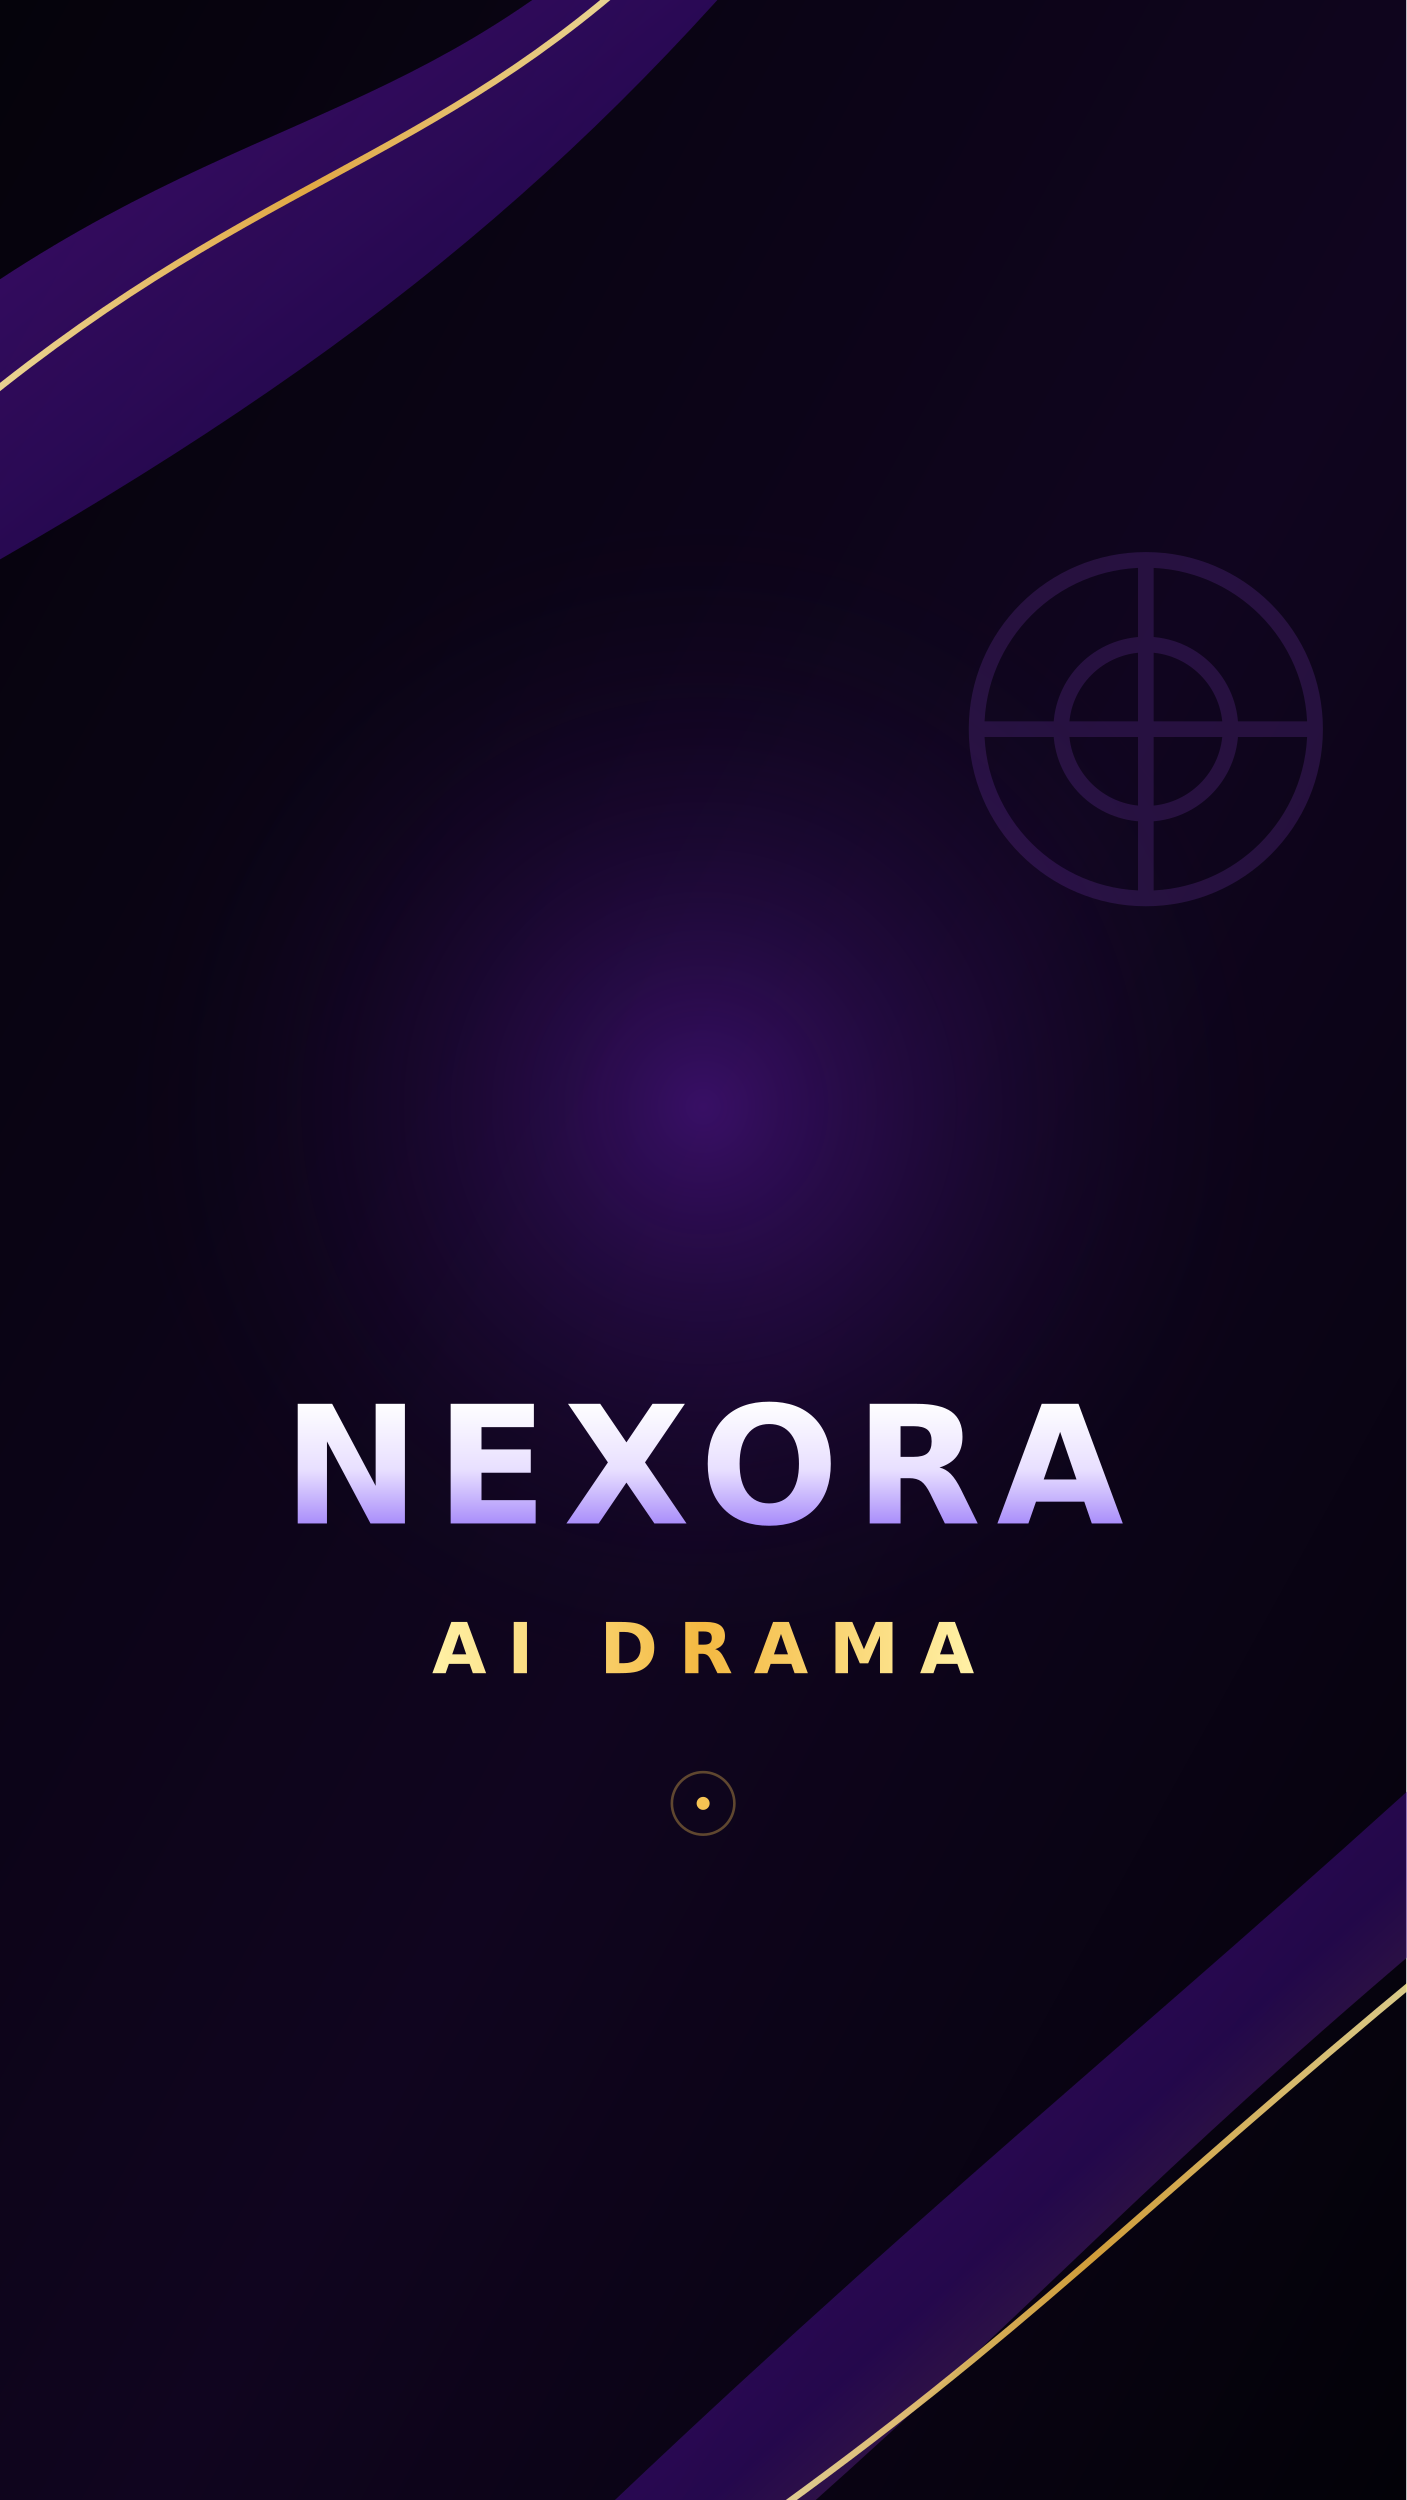
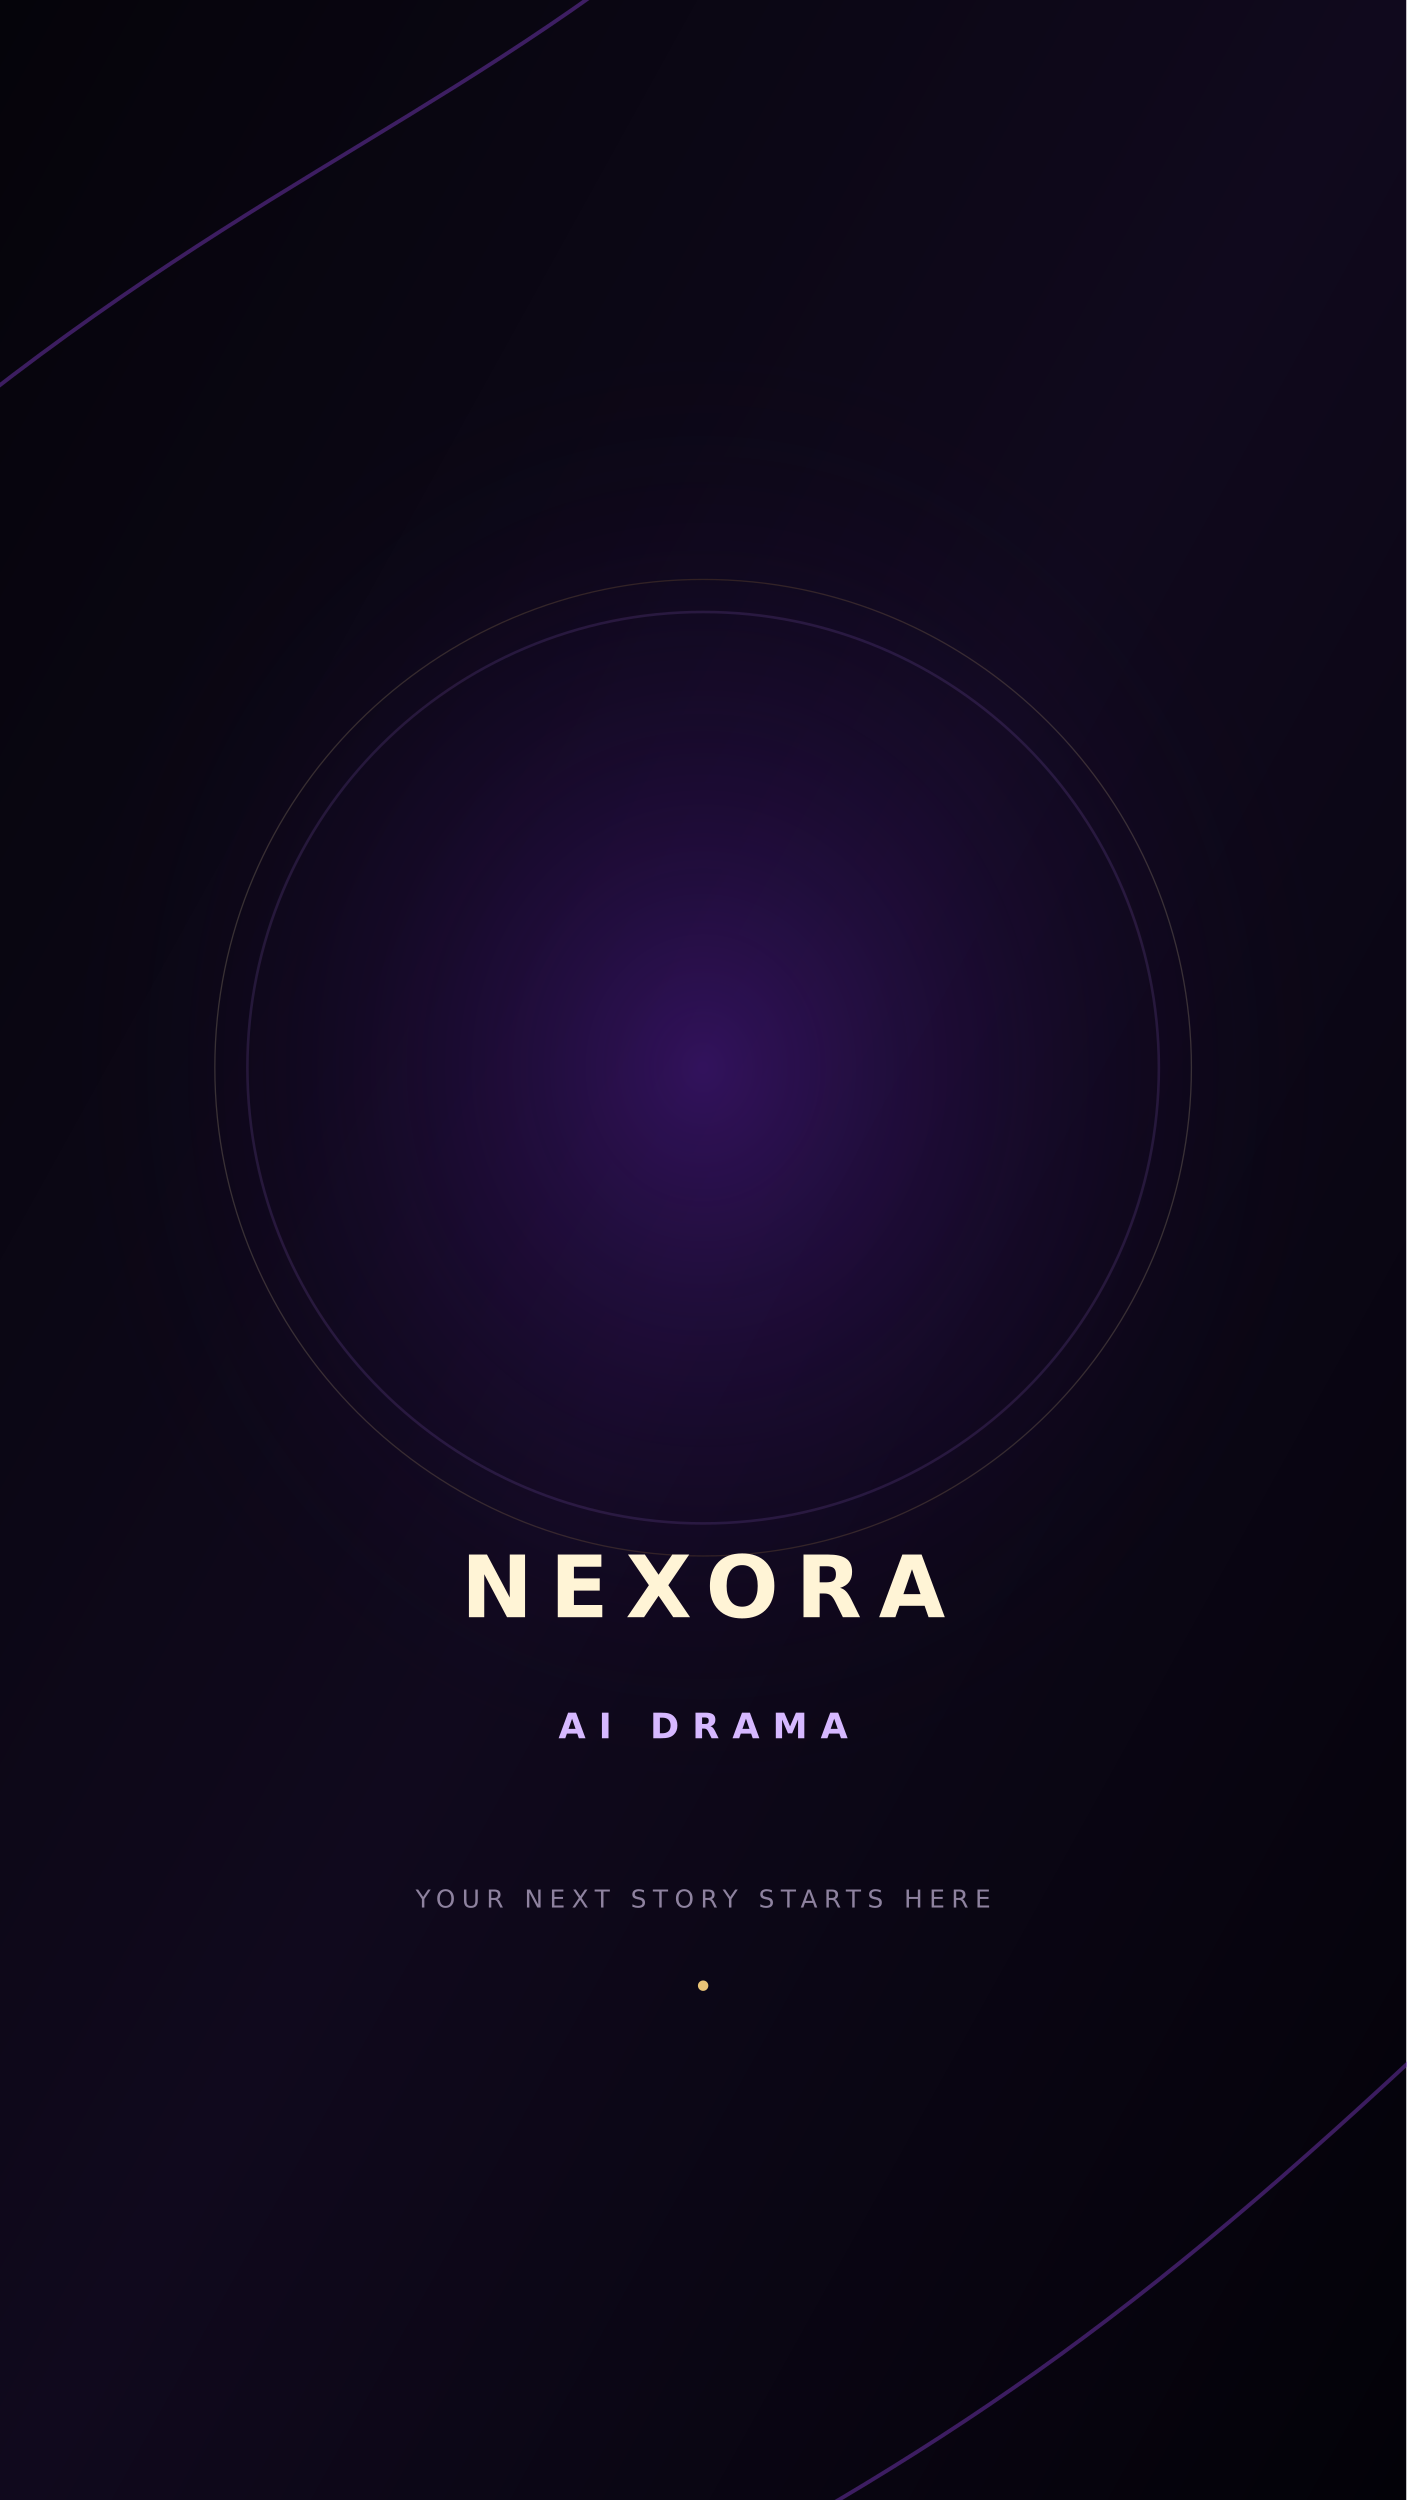
<svg xmlns="http://www.w3.org/2000/svg" width="1080" height="1920" viewBox="0 0 1080 1920">
  <defs>
    <linearGradient id="bg" x1="0" y1="0" x2="1" y2="1">
-       <stop stop-color="#05030b" />
-       <stop offset=".55" stop-color="#10051f" />
+       <stop stop-color="#05040a" />
+       <stop offset=".5" stop-color="#10091d" />
      <stop offset="1" stop-color="#030208" />
    </linearGradient>
-     <linearGradient id="ribbon" x1="0" y1="0" x2="1" y2="1">
-       <stop stop-color="#a020ff" />
-       <stop offset=".55" stop-color="#5010a8" />
-       <stop offset="1" stop-color="#ffbf4a" />
-     </linearGradient>
    <radialGradient id="halo">
-       <stop stop-color="#7c20dd" stop-opacity=".38" />
+       <stop stop-color="#7624d9" stop-opacity=".34" />
      <stop offset="1" stop-color="#090512" stop-opacity="0" />
    </radialGradient>
-     <linearGradient id="word" x1="0" y1="0" x2="0" y2="1">
-       <stop stop-color="#fff" />
-       <stop offset=".55" stop-color="#e8dfff" />
-       <stop offset="1" stop-color="#a78bfa" />
-     </linearGradient>
-     <linearGradient id="gold" x1="0" y1="0" x2="1" y2="0">
-       <stop stop-color="#fff1a6" />
-       <stop offset=".5" stop-color="#f4b942" />
-       <stop offset="1" stop-color="#fff1a6" />
+     <linearGradient id="gold">
+       <stop stop-color="#fff0b5" />
+       <stop offset=".5" stop-color="#c58a35" />
+       <stop offset="1" stop-color="#fff0b5" />
    </linearGradient>
  </defs>
  <rect width="1080" height="1920" fill="url(#bg)" />
-   <ellipse cx="540" cy="850" rx="460" ry="470" fill="url(#halo)" />
-   <path d="M-90 280 C160 80 310 110 505 -80 L620 -80 C430 150 240 300 -90 480Z" fill="url(#ribbon)" opacity=".42" />
-   <path d="M-40 330 C190 135 330 130 510 -40" fill="none" stroke="url(#gold)" stroke-width="5" opacity=".9" />
-   <path d="M1120 1470 C870 1680 810 1760 570 1970 L420 1970 C700 1700 880 1560 1120 1340Z" fill="url(#ribbon)" opacity=".38" />
-   <path d="M1100 1510 C870 1700 790 1790 580 1940" fill="none" stroke="url(#gold)" stroke-width="5" opacity=".85" />
-   <g opacity=".16" fill="none" stroke="#a855f7" stroke-width="12">
-     <circle cx="880" cy="560" r="130" />
-     <circle cx="880" cy="560" r="65" />
-     <path d="M750 560h260M880 430v260" />
-   </g>
-   <text x="540" y="1170" fill="url(#word)" font-family="DejaVu Sans,Arial,sans-serif" font-size="126" font-weight="900" letter-spacing="12" text-anchor="middle">NEXORA</text>
-   <path d="M265 1240H420M660 1240H815" stroke="url(#gold)" stroke-width="4" />
-   <text x="540" y="1285" fill="url(#gold)" font-family="DejaVu Sans,Arial,sans-serif" font-size="54" font-weight="800" letter-spacing="16" text-anchor="middle">AI DRAMA</text>
-   <circle cx="540" cy="1385" r="5" fill="#f6c453" />
-   <circle cx="540" cy="1385" r="24" fill="none" stroke="#f6c453" stroke-opacity=".35" stroke-width="2" />
+   <ellipse cx="540" cy="820" rx="500" ry="570" fill="url(#halo)" />
+   <path d="M-80 360C170 150 330 100 530 -60M1160 1510C900 1760 760 1860 520 1990" fill="none" stroke="#8b42db" stroke-width="3" opacity=".4" />
+   <circle cx="540" cy="820" r="350" fill="none" stroke="#b77aff" stroke-opacity=".14" stroke-width="2" />
+   <circle cx="540" cy="820" r="375" fill="none" stroke="url(#gold)" stroke-opacity=".18" stroke-width="1" />
+   <text x="540" y="1242" fill="#fff4d6" font-family="DejaVu Sans,Arial,sans-serif" font-size="66" font-weight="800" letter-spacing="13" text-anchor="middle">NEXORA</text>
+   <path d="M355 1283H725" stroke="url(#gold)" stroke-width="2" />
+   <text x="540" y="1335" fill="#d6b8ff" font-family="DejaVu Sans,Arial,sans-serif" font-size="27" font-weight="700" letter-spacing="10" text-anchor="middle">AI DRAMA</text>
+   <text x="540" y="1465" fill="#8e829f" font-family="DejaVu Sans,Arial,sans-serif" font-size="19" letter-spacing="5" text-anchor="middle">YOUR NEXT STORY STARTS HERE</text>
+   <circle cx="540" cy="1525" r="4" fill="#eac477" />
</svg>
